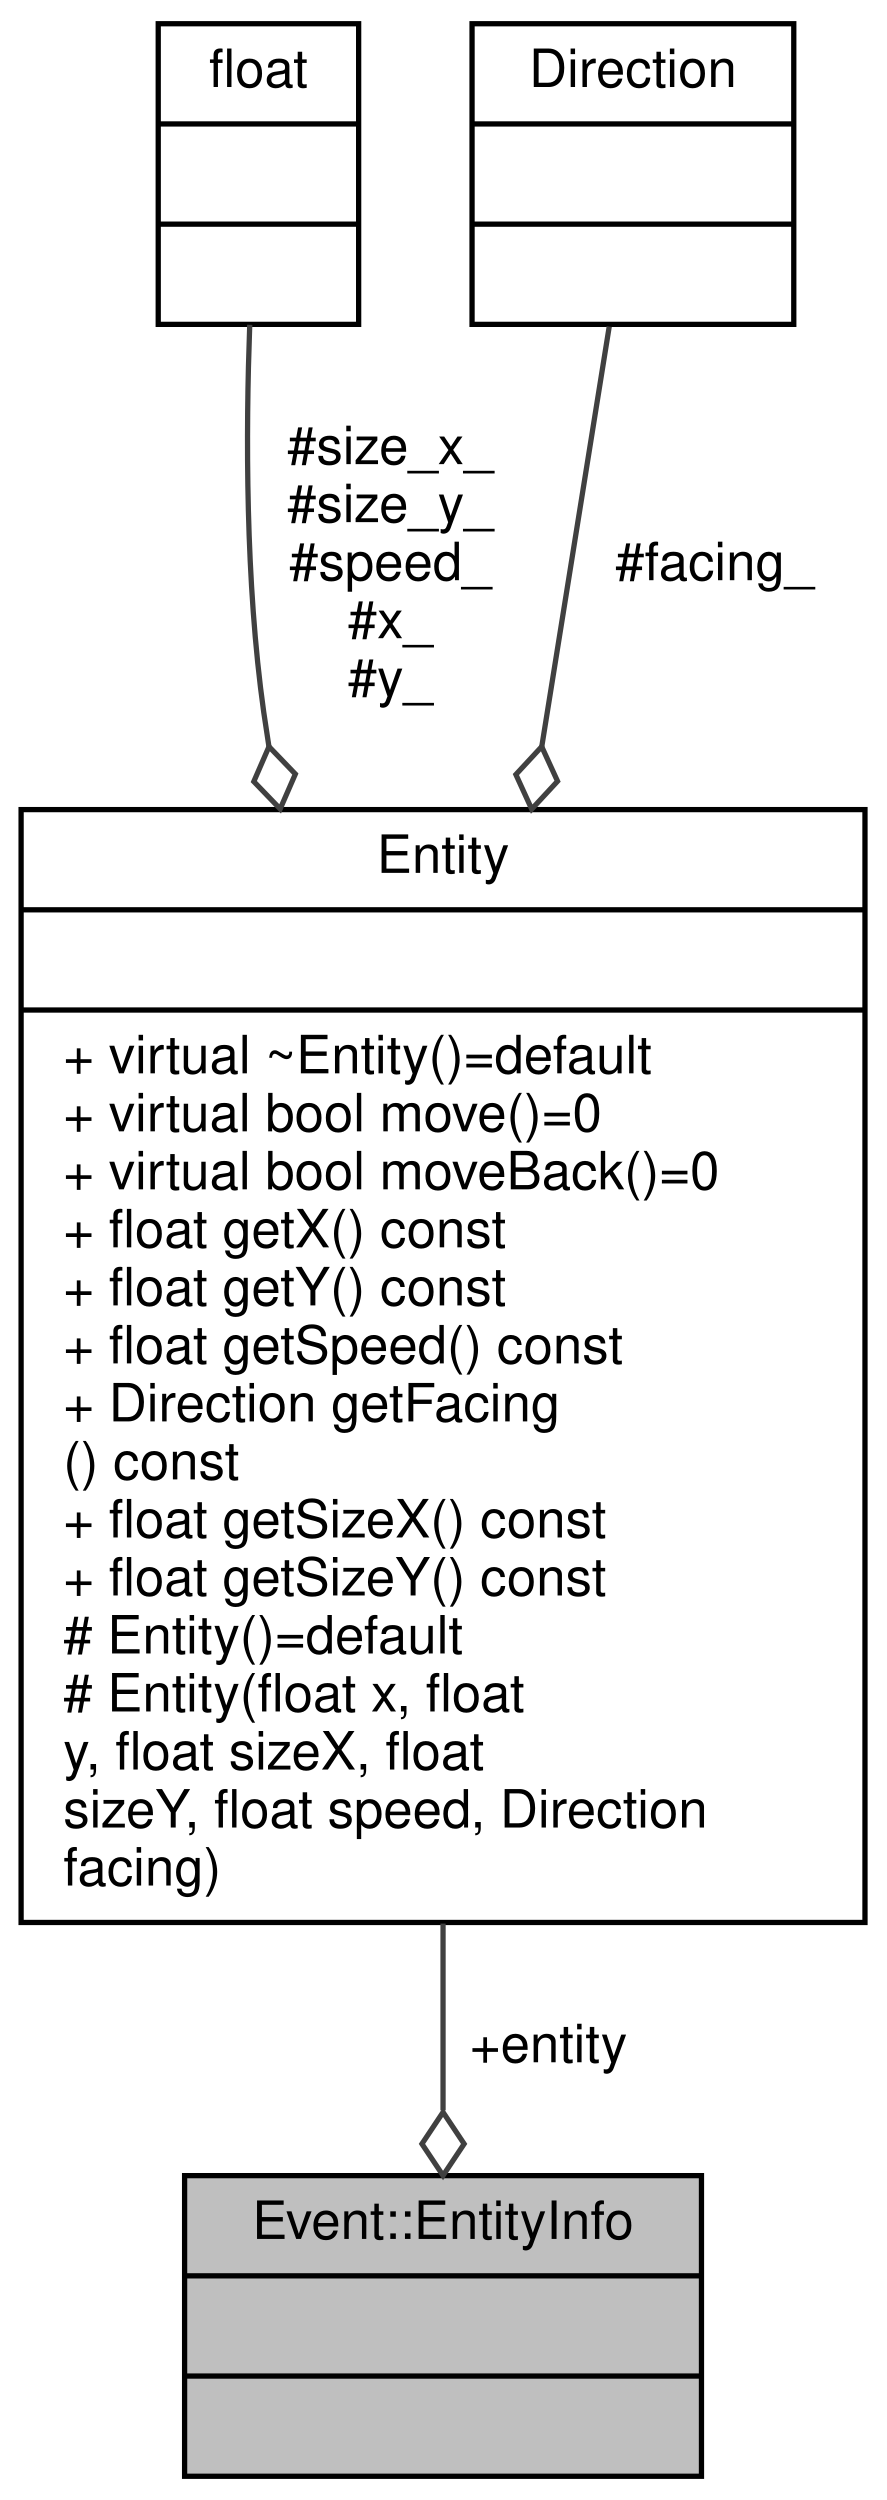
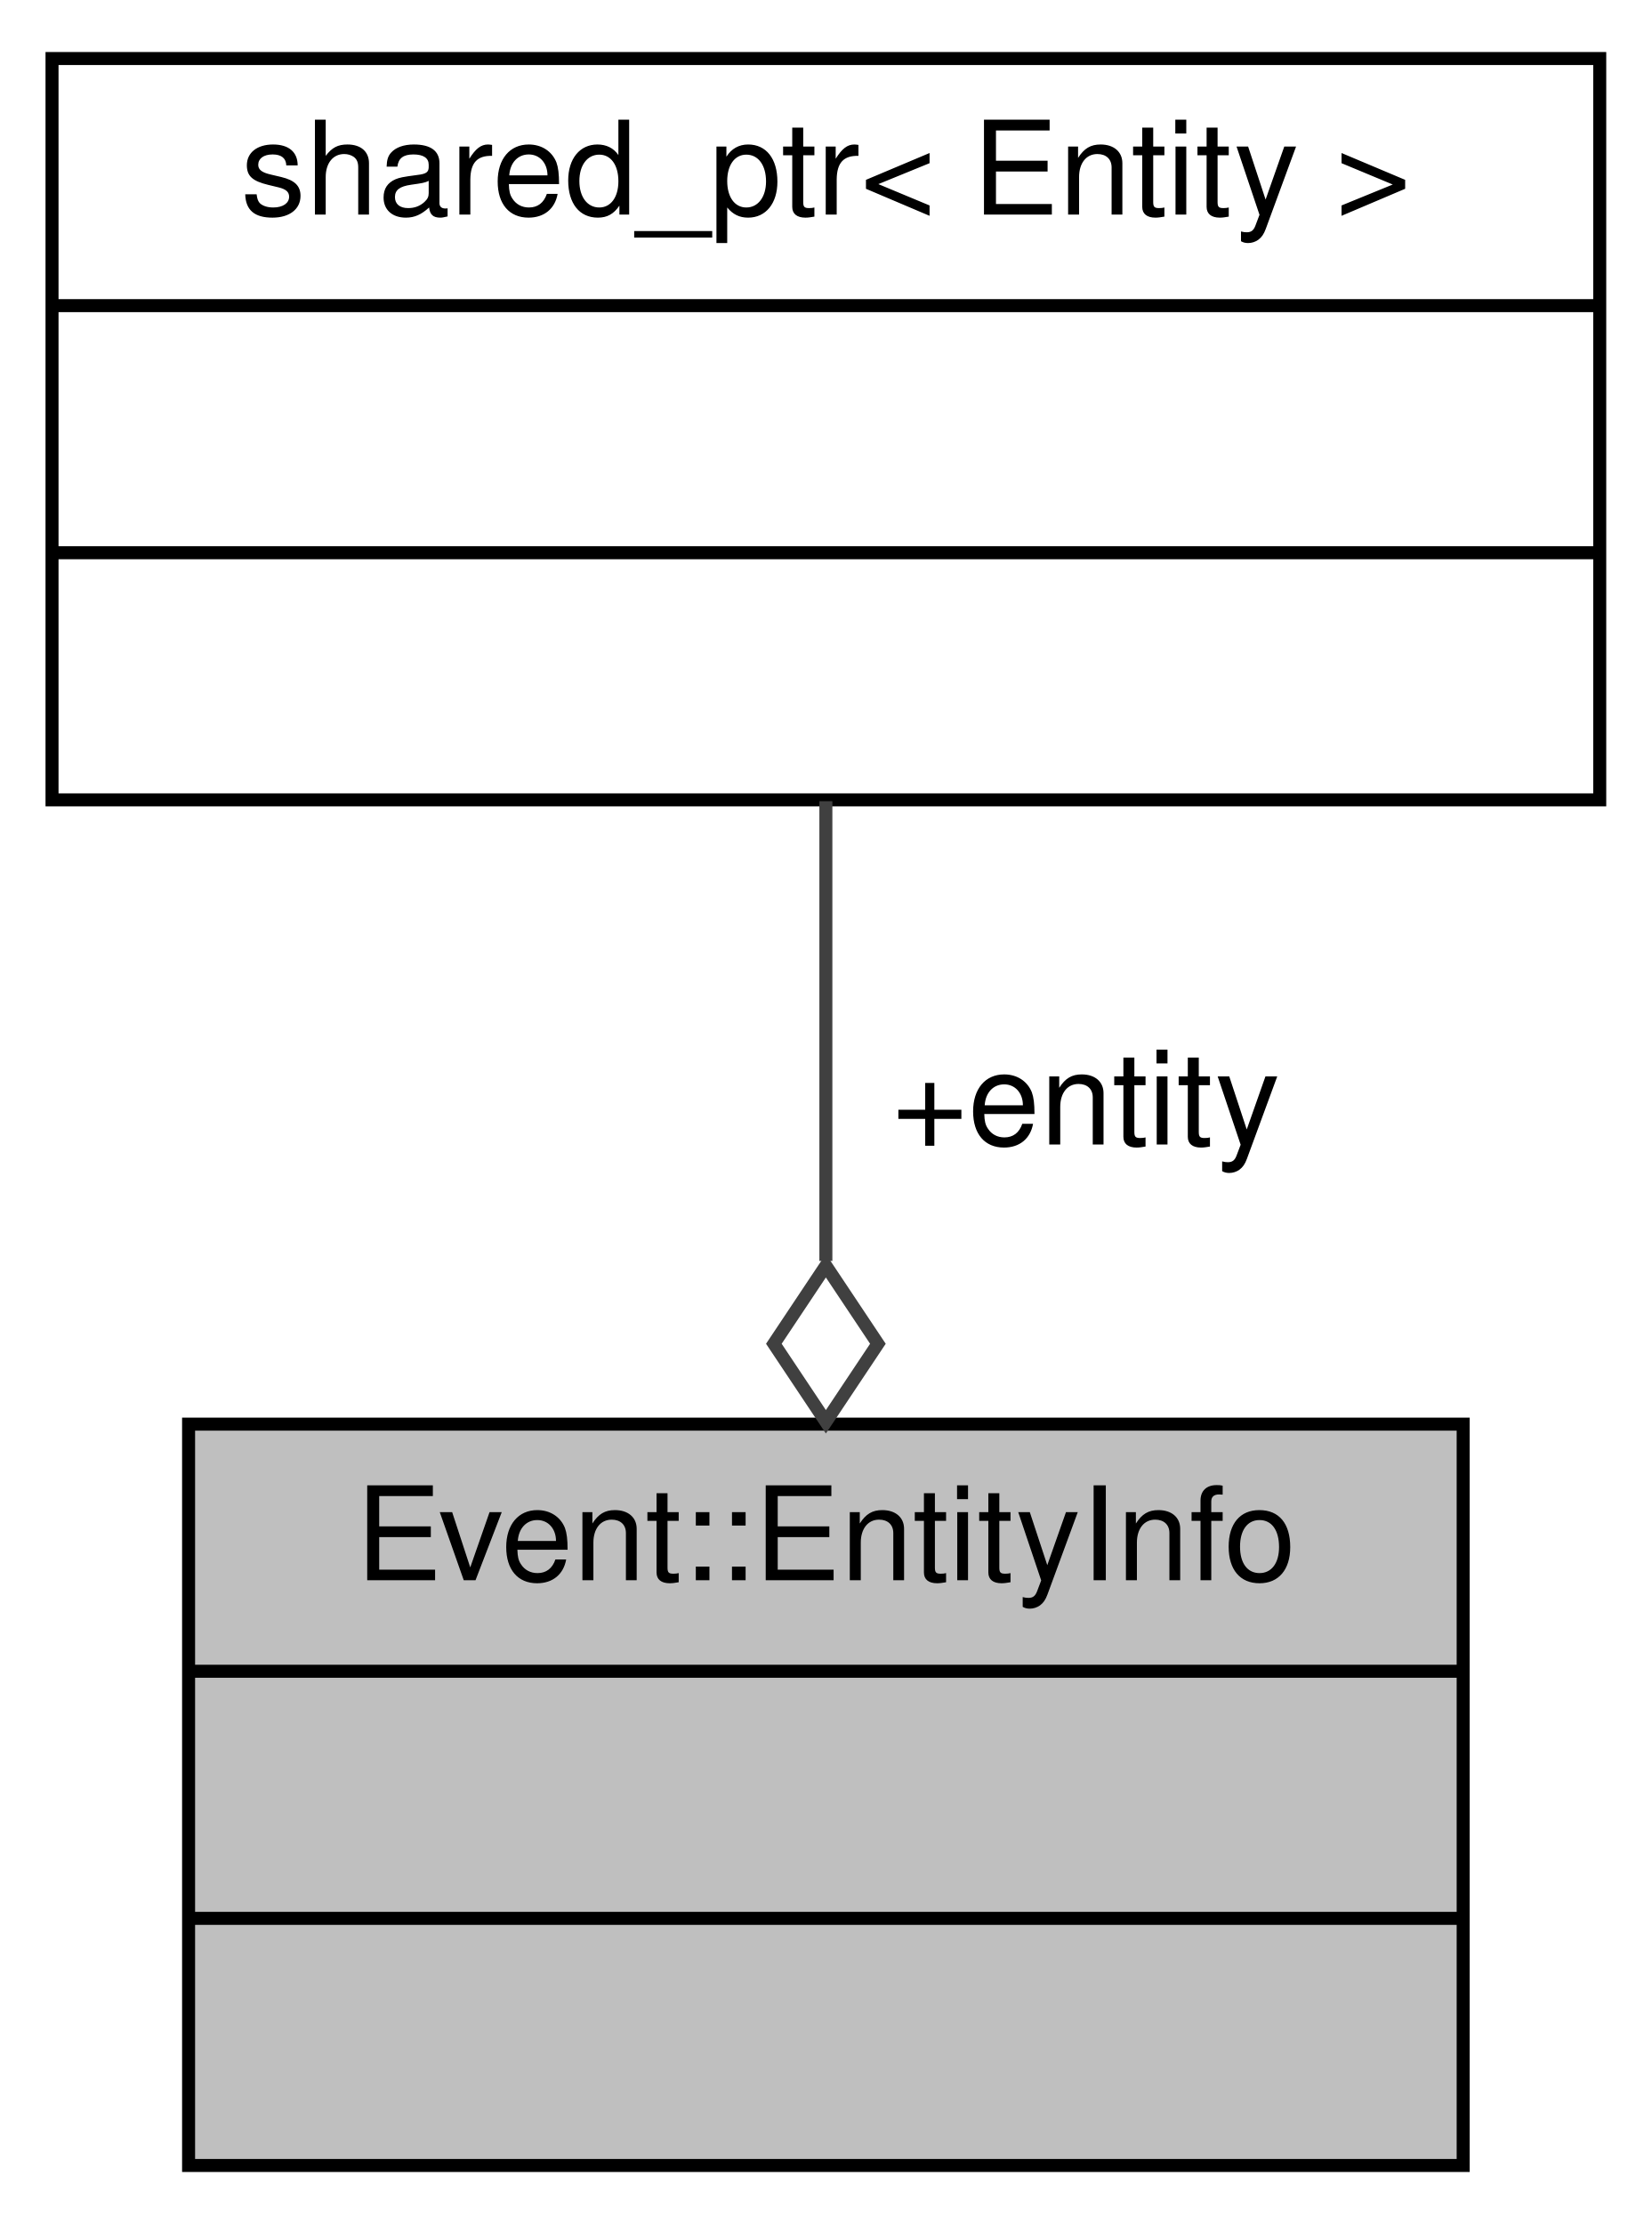
- <svg xmlns="http://www.w3.org/2000/svg" xmlns:xlink="http://www.w3.org/1999/xlink" width="168pt" height="474pt" viewBox="0.00 0.00 168.00 474.00">
-   <g id="graph0" class="graph" transform="scale(1 1) rotate(0) translate(4 470)">
+ <svg xmlns="http://www.w3.org/2000/svg" xmlns:xlink="http://www.w3.org/1999/xlink" width="127pt" height="171pt" viewBox="0.00 0.00 127.00 171.00">
+   <g id="graph0" class="graph" transform="scale(1 1) rotate(0) translate(4 167)">
    <g id="node1" class="node">
      <g id="a_node1">
        <a xlink:title=" ">
-           <polygon fill="#bfbfbf" stroke="black" points="31,-0.5 31,-57.5 129,-57.5 129,-0.5 31,-0.5" />
-           <text text-anchor="middle" x="80" y="-45.5" font-family="Helvetica,sans-Serif" font-size="10.00">Event::EntityInfo</text>
-           <polyline fill="none" stroke="black" points="31,-38.5 129,-38.5 " />
-           <text text-anchor="middle" x="80" y="-26.5" font-family="Helvetica,sans-Serif" font-size="10.00"> </text>
-           <polyline fill="none" stroke="black" points="31,-19.5 129,-19.5 " />
-           <text text-anchor="middle" x="80" y="-7.5" font-family="Helvetica,sans-Serif" font-size="10.00"> </text>
+           <polygon fill="#bfbfbf" stroke="black" points="10.5,-0.5 10.5,-57.5 108.5,-57.5 108.5,-0.5 10.5,-0.5" />
+           <text text-anchor="middle" x="59.5" y="-45.5" font-family="Helvetica,sans-Serif" font-size="10.00">Event::EntityInfo</text>
+           <polyline fill="none" stroke="black" points="10.5,-38.5 108.5,-38.5 " />
+           <text text-anchor="middle" x="59.5" y="-26.5" font-family="Helvetica,sans-Serif" font-size="10.00"> </text>
+           <polyline fill="none" stroke="black" points="10.5,-19.5 108.5,-19.5 " />
+           <text text-anchor="middle" x="59.5" y="-7.5" font-family="Helvetica,sans-Serif" font-size="10.00"> </text>
        </a>
      </g>
    </g>
    <g id="node2" class="node">
      <g id="a_node2">
-         <a xlink:href="$class_entity.html" xlink:title=" ">
-           <polygon fill="none" stroke="black" points="0,-105.5 0,-316.5 160,-316.5 160,-105.5 0,-105.5" />
-           <text text-anchor="middle" x="80" y="-304.5" font-family="Helvetica,sans-Serif" font-size="10.00">Entity</text>
-           <polyline fill="none" stroke="black" points="0,-297.5 160,-297.5 " />
-           <text text-anchor="middle" x="80" y="-285.5" font-family="Helvetica,sans-Serif" font-size="10.00"> </text>
-           <polyline fill="none" stroke="black" points="0,-278.5 160,-278.5 " />
-           <text text-anchor="start" x="8" y="-266.5" font-family="Helvetica,sans-Serif" font-size="10.00">+ virtual ~Entity()=default</text>
-           <text text-anchor="start" x="8" y="-255.5" font-family="Helvetica,sans-Serif" font-size="10.00">+ virtual bool move()=0</text>
-           <text text-anchor="start" x="8" y="-244.5" font-family="Helvetica,sans-Serif" font-size="10.00">+ virtual bool moveBack()=0</text>
-           <text text-anchor="start" x="8" y="-233.5" font-family="Helvetica,sans-Serif" font-size="10.00">+ float getX() const</text>
-           <text text-anchor="start" x="8" y="-222.5" font-family="Helvetica,sans-Serif" font-size="10.00">+ float getY() const</text>
-           <text text-anchor="start" x="8" y="-211.5" font-family="Helvetica,sans-Serif" font-size="10.00">+ float getSpeed() const</text>
-           <text text-anchor="start" x="8" y="-200.5" font-family="Helvetica,sans-Serif" font-size="10.00">+ Direction getFacing</text>
-           <text text-anchor="start" x="8" y="-189.5" font-family="Helvetica,sans-Serif" font-size="10.00">() const</text>
-           <text text-anchor="start" x="8" y="-178.5" font-family="Helvetica,sans-Serif" font-size="10.00">+ float getSizeX() const</text>
-           <text text-anchor="start" x="8" y="-167.5" font-family="Helvetica,sans-Serif" font-size="10.00">+ float getSizeY() const</text>
-           <text text-anchor="start" x="8" y="-156.5" font-family="Helvetica,sans-Serif" font-size="10.00"># Entity()=default</text>
-           <text text-anchor="start" x="8" y="-145.5" font-family="Helvetica,sans-Serif" font-size="10.00"># Entity(float x, float</text>
-           <text text-anchor="start" x="8" y="-134.5" font-family="Helvetica,sans-Serif" font-size="10.00"> y, float sizeX, float</text>
-           <text text-anchor="start" x="8" y="-123.5" font-family="Helvetica,sans-Serif" font-size="10.00"> sizeY, float speed, Direction</text>
-           <text text-anchor="start" x="8" y="-112.5" font-family="Helvetica,sans-Serif" font-size="10.00"> facing)</text>
+         <a xlink:title=" ">
+           <polygon fill="none" stroke="black" points="0,-105.5 0,-162.5 119,-162.5 119,-105.5 0,-105.5" />
+           <text text-anchor="middle" x="59.5" y="-150.5" font-family="Helvetica,sans-Serif" font-size="10.00">shared_ptr&lt; Entity &gt;</text>
+           <polyline fill="none" stroke="black" points="0,-143.5 119,-143.5 " />
+           <text text-anchor="middle" x="59.5" y="-131.5" font-family="Helvetica,sans-Serif" font-size="10.00"> </text>
+           <polyline fill="none" stroke="black" points="0,-124.5 119,-124.5 " />
+           <text text-anchor="middle" x="59.5" y="-112.5" font-family="Helvetica,sans-Serif" font-size="10.00"> </text>
        </a>
      </g>
    </g>
    <g id="edge1" class="edge">
-       <path fill="none" stroke="#404040" d="M80,-105.29C80,-92.76 80,-80.61 80,-69.87" />
-       <polygon fill="none" stroke="#404040" points="80,-69.52 76,-63.52 80,-57.52 84,-63.52 80,-69.52" />
-       <text text-anchor="middle" x="100" y="-79" font-family="Helvetica,sans-Serif" font-size="10.00"> +entity</text>
-     </g>
-     <g id="node3" class="node">
-       <g id="a_node3">
-         <a xlink:title=" ">
-           <polygon fill="none" stroke="black" points="26,-408.5 26,-465.5 64,-465.5 64,-408.5 26,-408.5" />
-           <text text-anchor="middle" x="45" y="-453.5" font-family="Helvetica,sans-Serif" font-size="10.00">float</text>
-           <polyline fill="none" stroke="black" points="26,-446.5 64,-446.5 " />
-           <text text-anchor="middle" x="45" y="-434.5" font-family="Helvetica,sans-Serif" font-size="10.00"> </text>
-           <polyline fill="none" stroke="black" points="26,-427.5 64,-427.5 " />
-           <text text-anchor="middle" x="45" y="-415.5" font-family="Helvetica,sans-Serif" font-size="10.00"> </text>
-         </a>
-       </g>
-     </g>
-     <g id="edge2" class="edge">
-       <path fill="none" stroke="#404040" d="M43.35,-408.42C42.6,-388.04 42.53,-359.66 46,-335 46.31,-332.83 46.64,-330.65 46.99,-328.45" />
-       <polygon fill="none" stroke="#404040" points="47,-328.44 44.12,-321.82 49.12,-316.63 52,-323.24 47,-328.44" />
-       <text text-anchor="middle" x="70" y="-382" font-family="Helvetica,sans-Serif" font-size="10.00"> #size_x_</text>
-       <text text-anchor="middle" x="70" y="-371" font-family="Helvetica,sans-Serif" font-size="10.00">#size_y_</text>
-       <text text-anchor="middle" x="70" y="-360" font-family="Helvetica,sans-Serif" font-size="10.00">#speed_</text>
-       <text text-anchor="middle" x="70" y="-349" font-family="Helvetica,sans-Serif" font-size="10.00">#x_</text>
-       <text text-anchor="middle" x="70" y="-338" font-family="Helvetica,sans-Serif" font-size="10.00">#y_</text>
-     </g>
-     <g id="node4" class="node">
-       <g id="a_node4">
-         <a xlink:title=" ">
-           <polygon fill="none" stroke="black" points="85.5,-408.5 85.5,-465.5 146.5,-465.5 146.5,-408.5 85.5,-408.5" />
-           <text text-anchor="middle" x="116" y="-453.5" font-family="Helvetica,sans-Serif" font-size="10.00">Direction</text>
-           <polyline fill="none" stroke="black" points="85.5,-446.5 146.5,-446.5 " />
-           <text text-anchor="middle" x="116" y="-434.5" font-family="Helvetica,sans-Serif" font-size="10.00"> </text>
-           <polyline fill="none" stroke="black" points="85.5,-427.5 146.5,-427.5 " />
-           <text text-anchor="middle" x="116" y="-415.5" font-family="Helvetica,sans-Serif" font-size="10.00"> </text>
-         </a>
-       </g>
-     </g>
-     <g id="edge3" class="edge">
-       <path fill="none" stroke="#404040" d="M111.51,-408.08C108.22,-387.58 103.5,-358.23 98.72,-328.45" />
-       <polygon fill="none" stroke="#404040" points="98.71,-328.44 93.81,-323.15 96.81,-316.59 101.71,-321.88 98.71,-328.44" />
-       <text text-anchor="middle" x="131.5" y="-360" font-family="Helvetica,sans-Serif" font-size="10.00"> #facing_</text>
+       <path fill="none" stroke="#404040" d="M59.5,-105.4C59.5,-94.55 59.5,-81.87 59.5,-70.05" />
+       <polygon fill="none" stroke="#404040" points="59.5,-69.68 55.5,-63.68 59.5,-57.68 63.5,-63.68 59.5,-69.68" />
+       <text text-anchor="middle" x="79.5" y="-79" font-family="Helvetica,sans-Serif" font-size="10.00"> +entity</text>
    </g>
  </g>
</svg>
